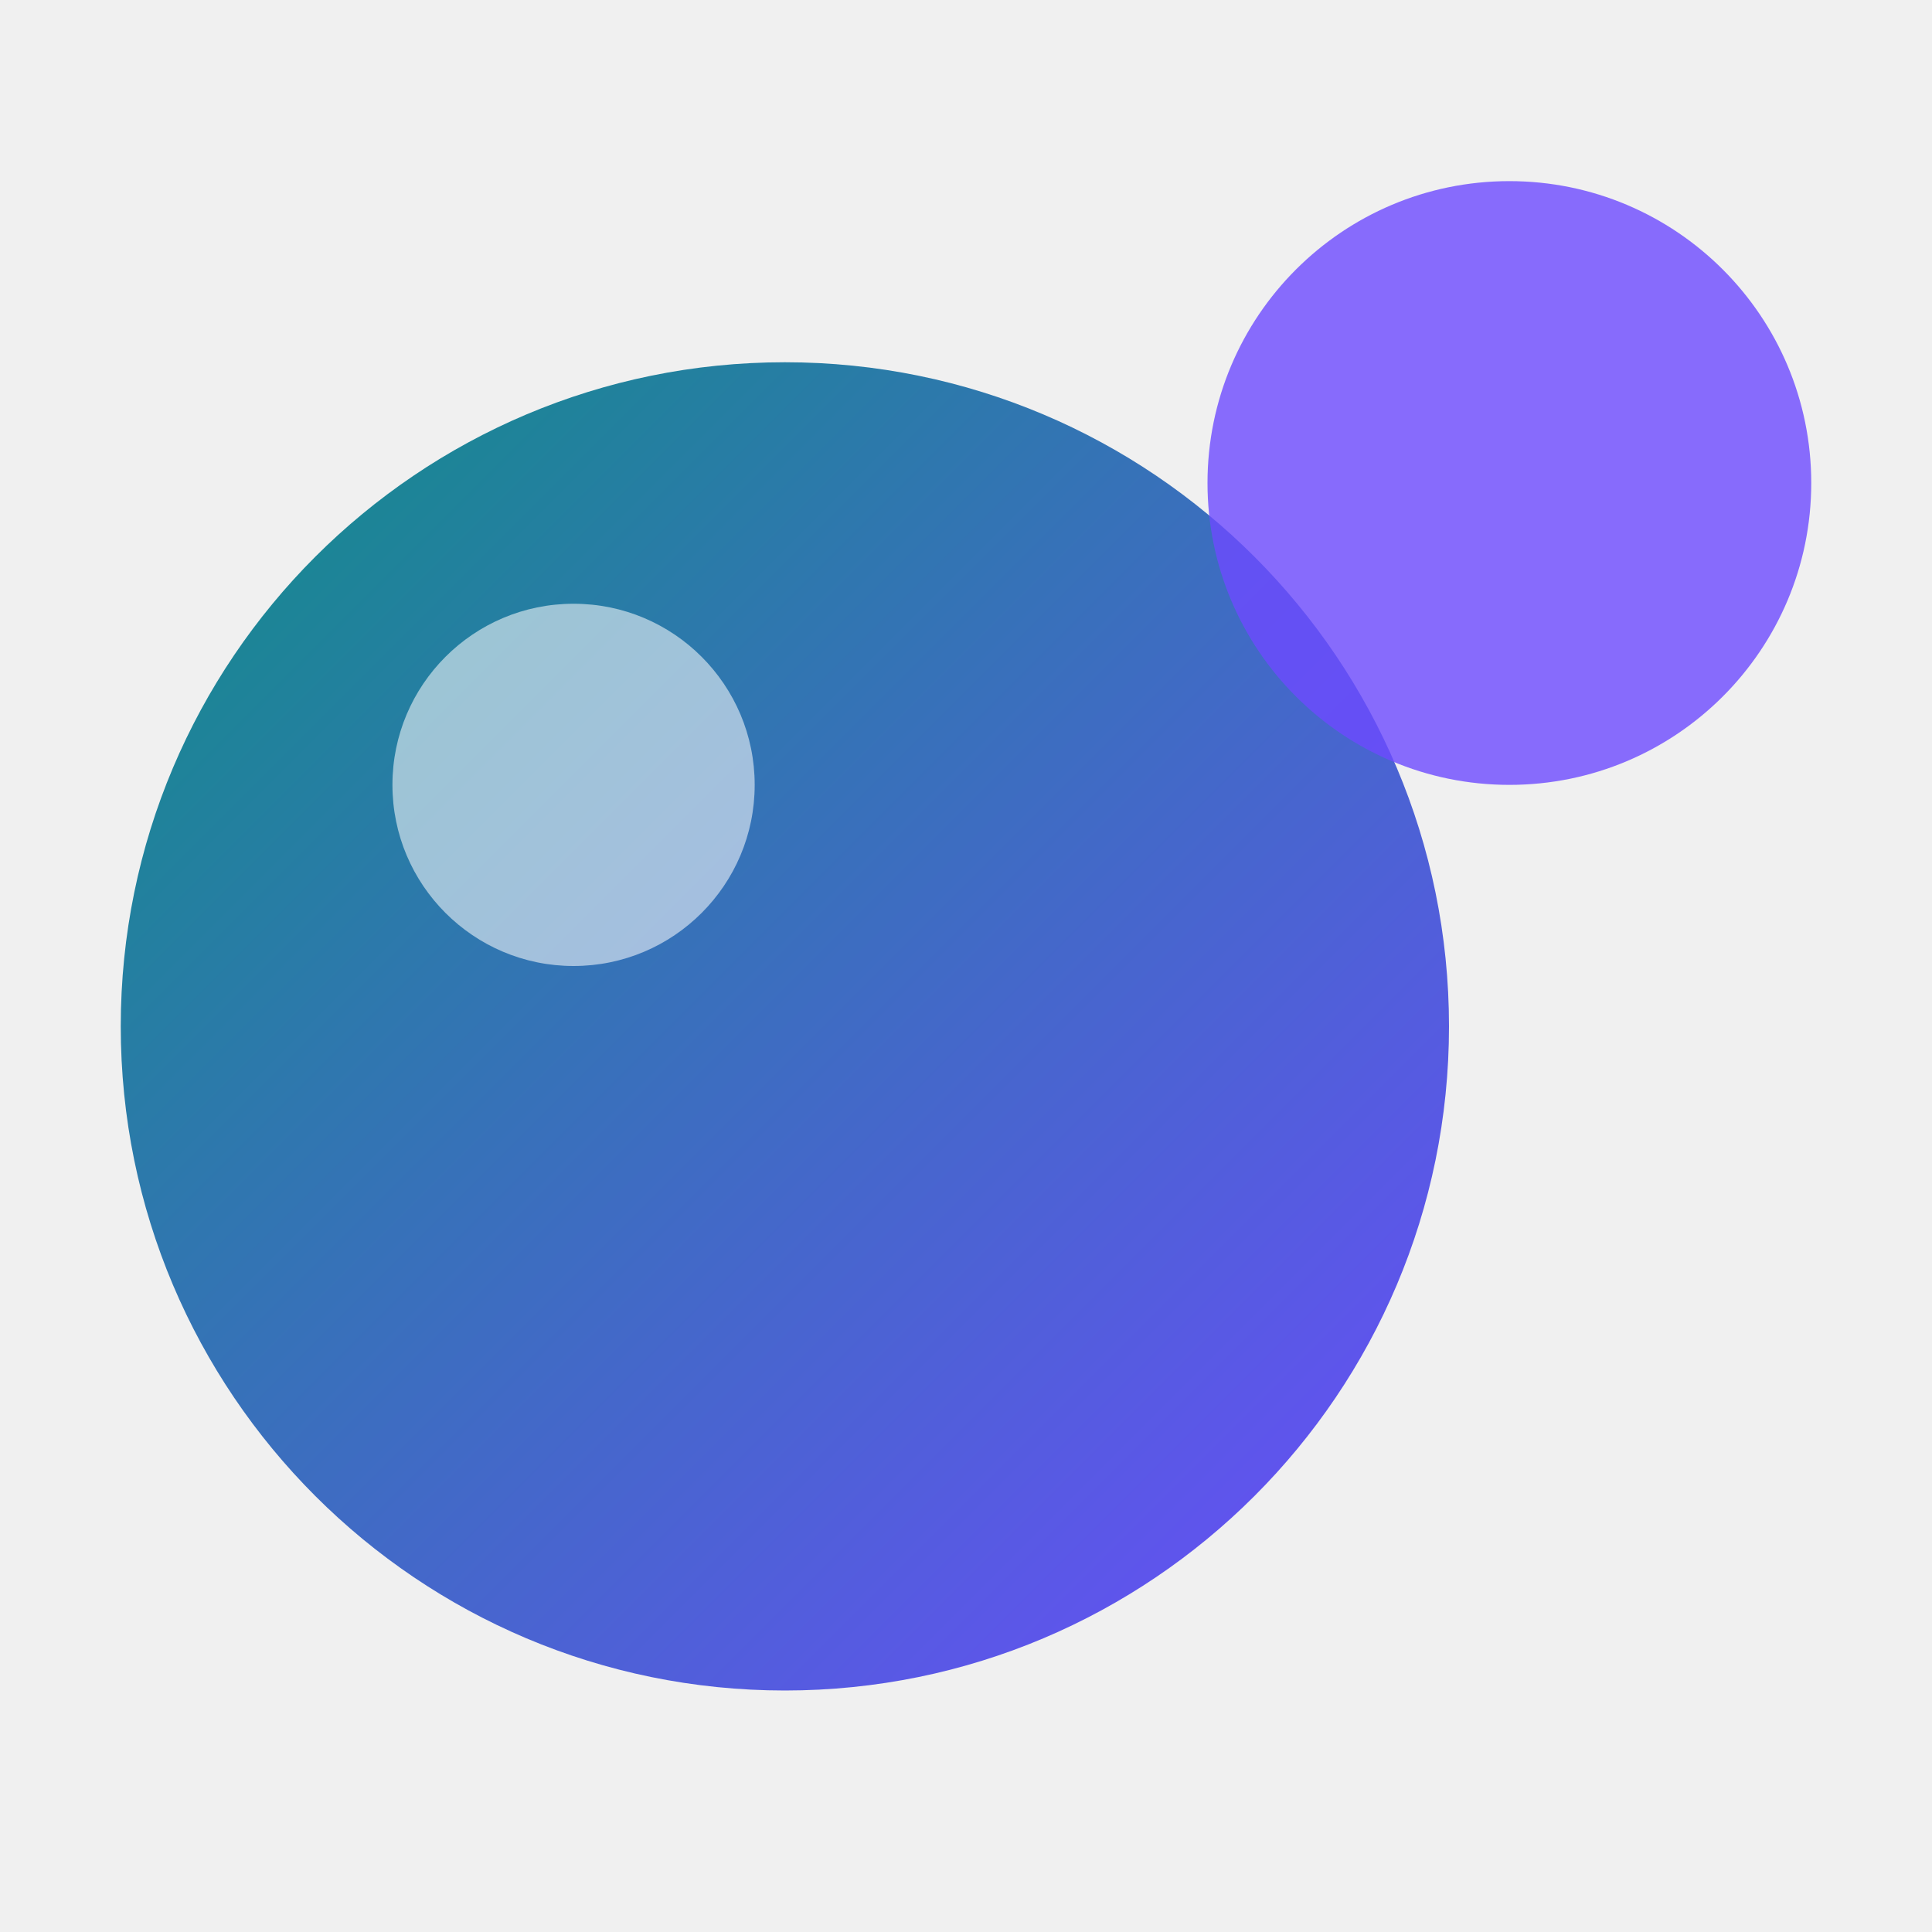
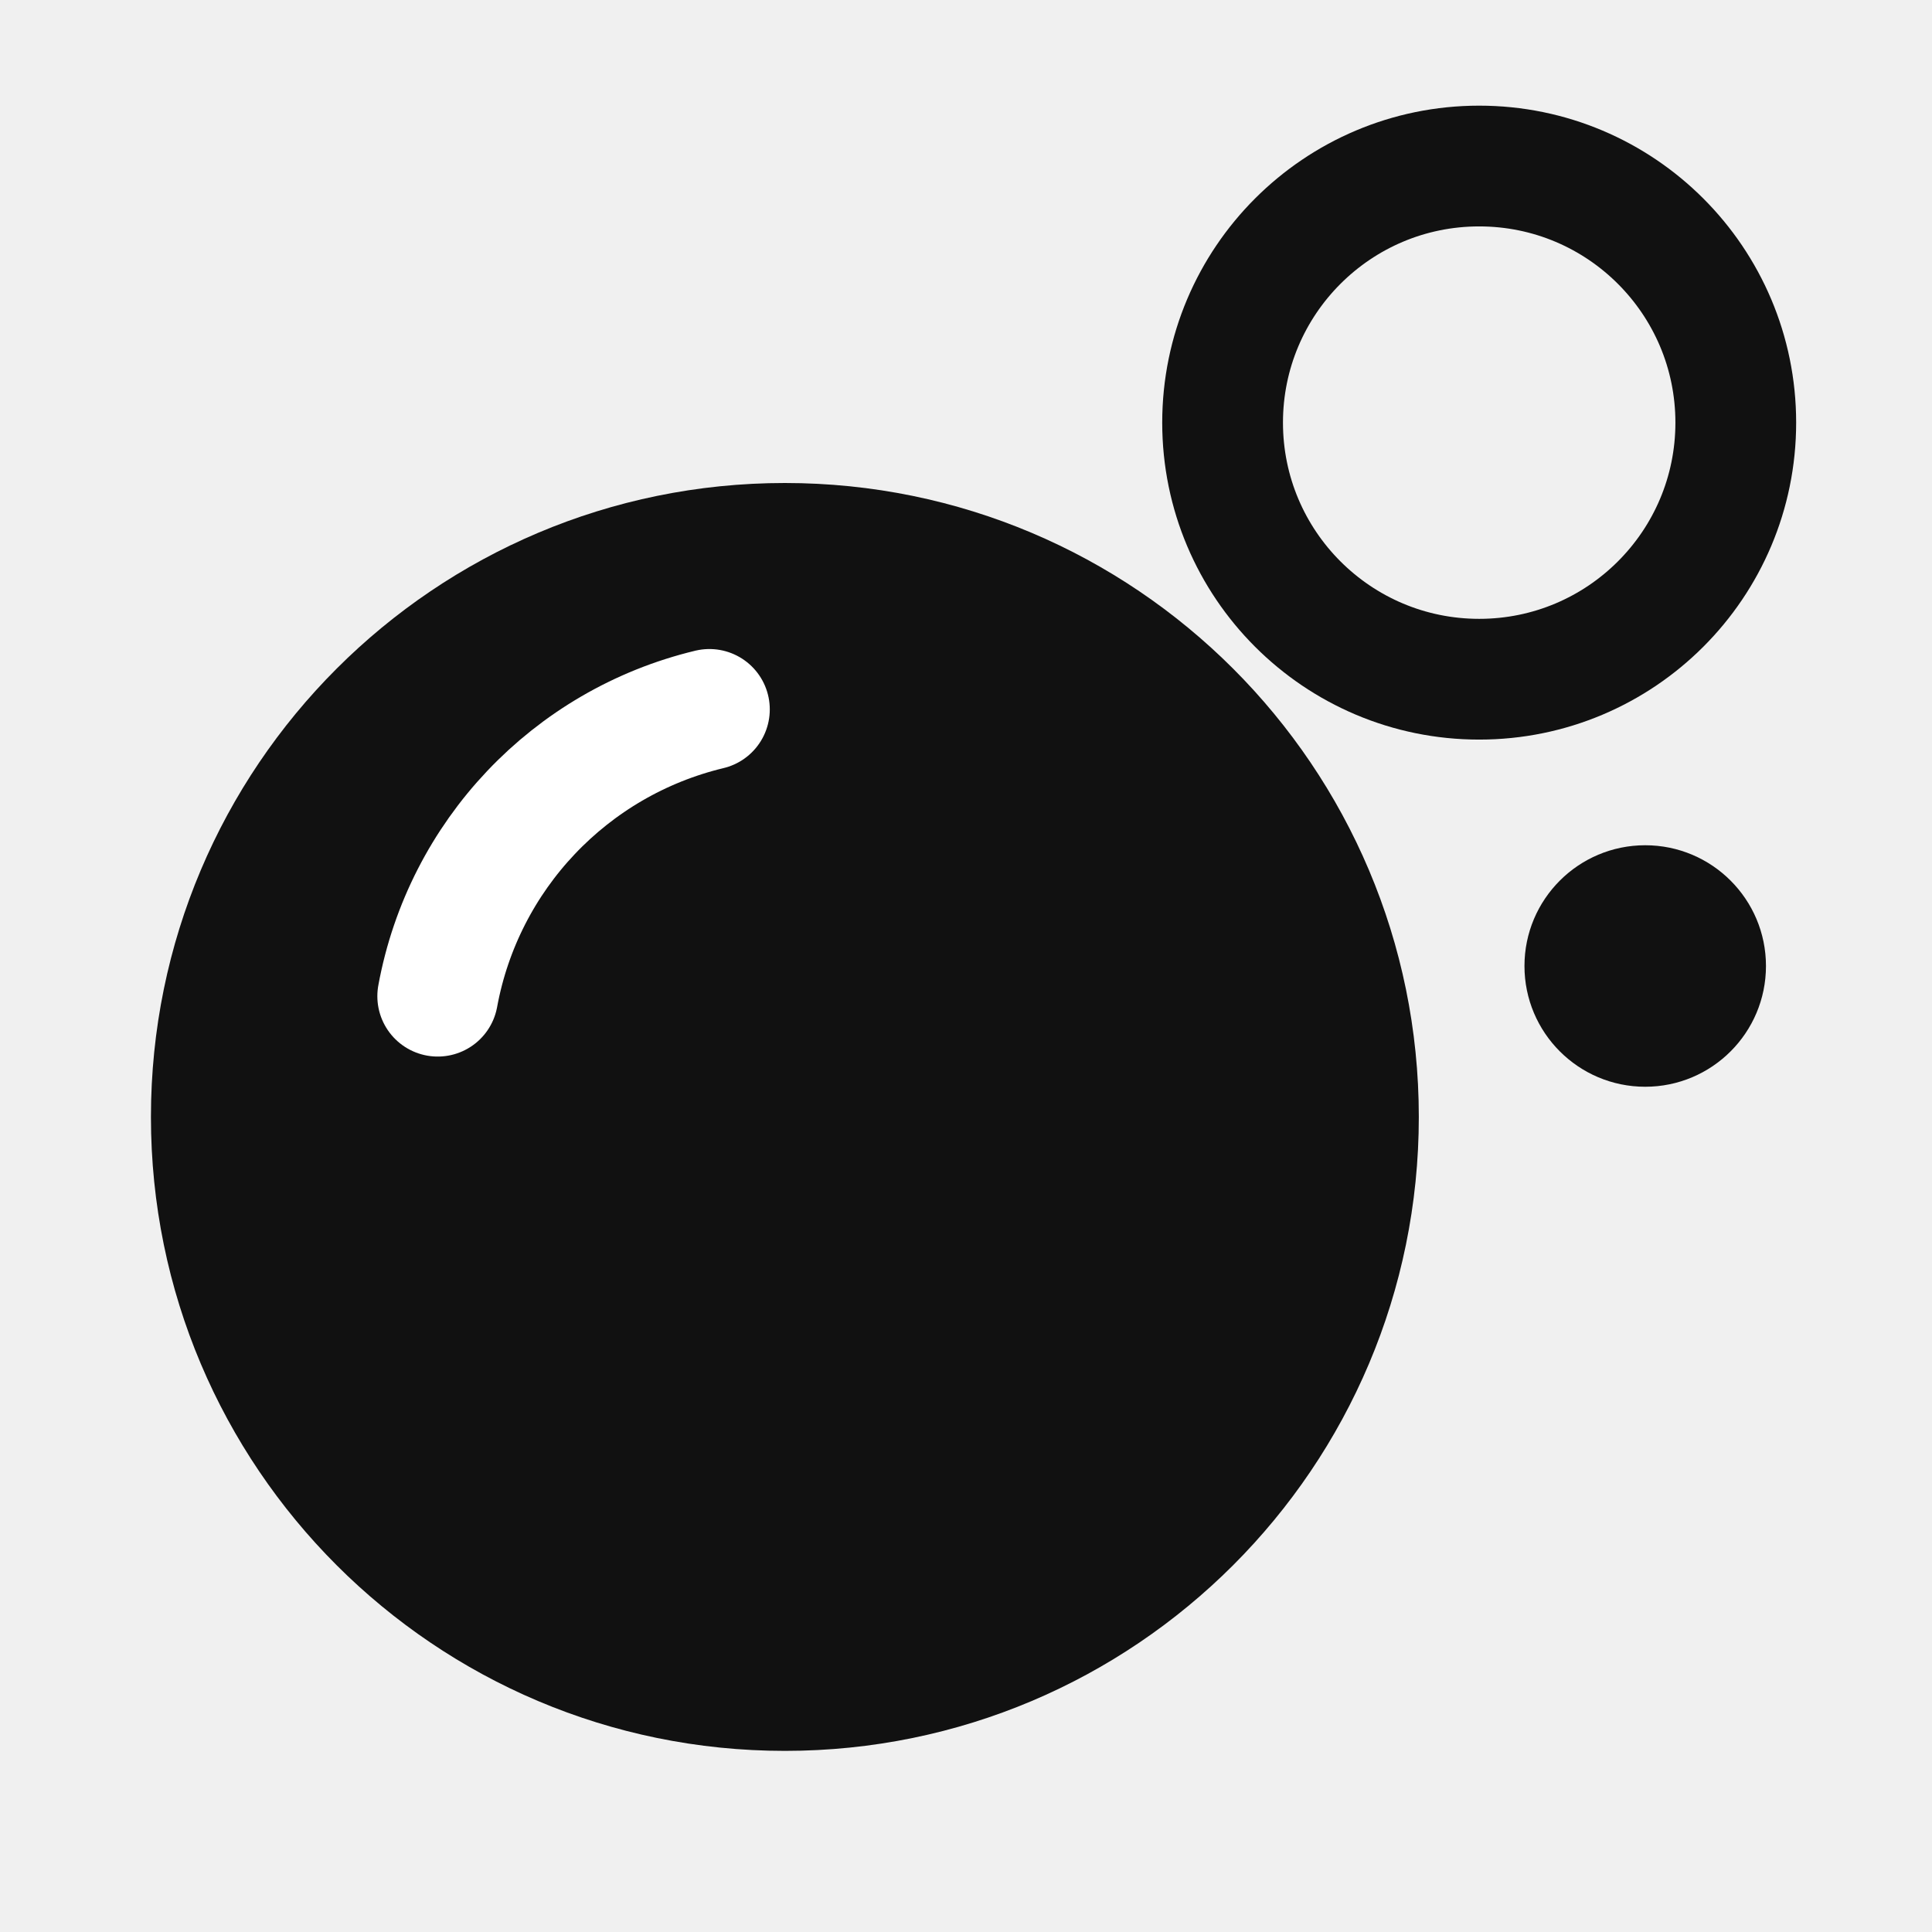
- <svg xmlns="http://www.w3.org/2000/svg" viewBox="0 0 32 32">
-   <defs>
-     <linearGradient id="g" x1="0" y1="0" x2="1" y2="1">
-       <stop offset="0" stop-color="#0e8f84" />
-       <stop offset="1" stop-color="#6d4aff" />
-     </linearGradient>
-   </defs>
-   <circle cx="13" cy="17" r="11" fill="url(#g)" />
-   <circle cx="25" cy="8" r="5" fill="#6d4aff" opacity=".8" />
-   <circle cx="9.5" cy="13" r="3" fill="#fff" opacity=".55" />
+ <svg xmlns="http://www.w3.org/2000/svg" viewBox="0 0 64 64">
+   <style>.i{fill:#111}.s{stroke:#111}.h{stroke:#fff}@media (prefers-color-scheme:dark){.i{fill:#fff}.s{stroke:#fff}.h{stroke:#111}}</style>
+   <circle class="i" cx="26" cy="37" r="21" />
+   <circle class="s" cx="49" cy="14" r="8.5" fill="none" stroke-width="4" />
+   <circle class="i" cx="54.5" cy="32" r="4" />
+   <path class="h" d="M14.5 33a12 12 0 0 1 9-9.5" fill="none" stroke-width="4" stroke-linecap="round" />
</svg>
